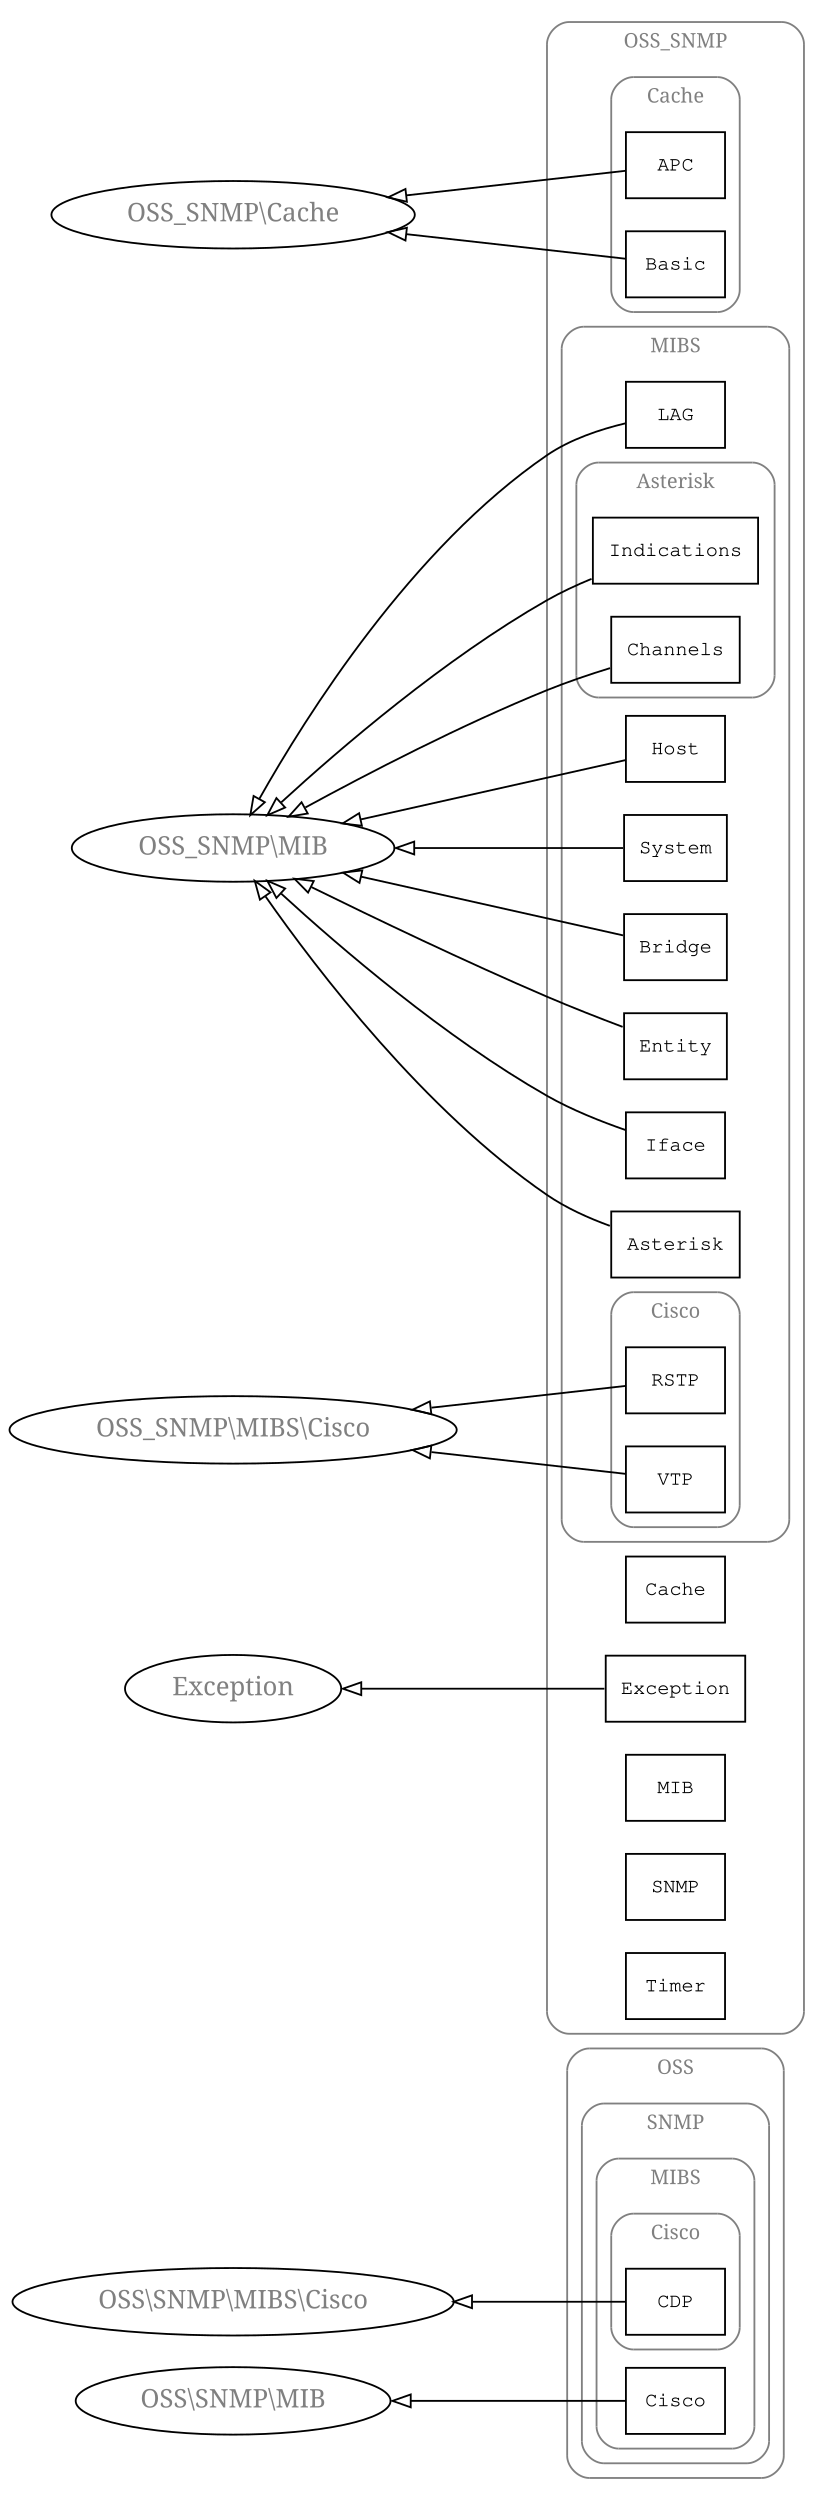
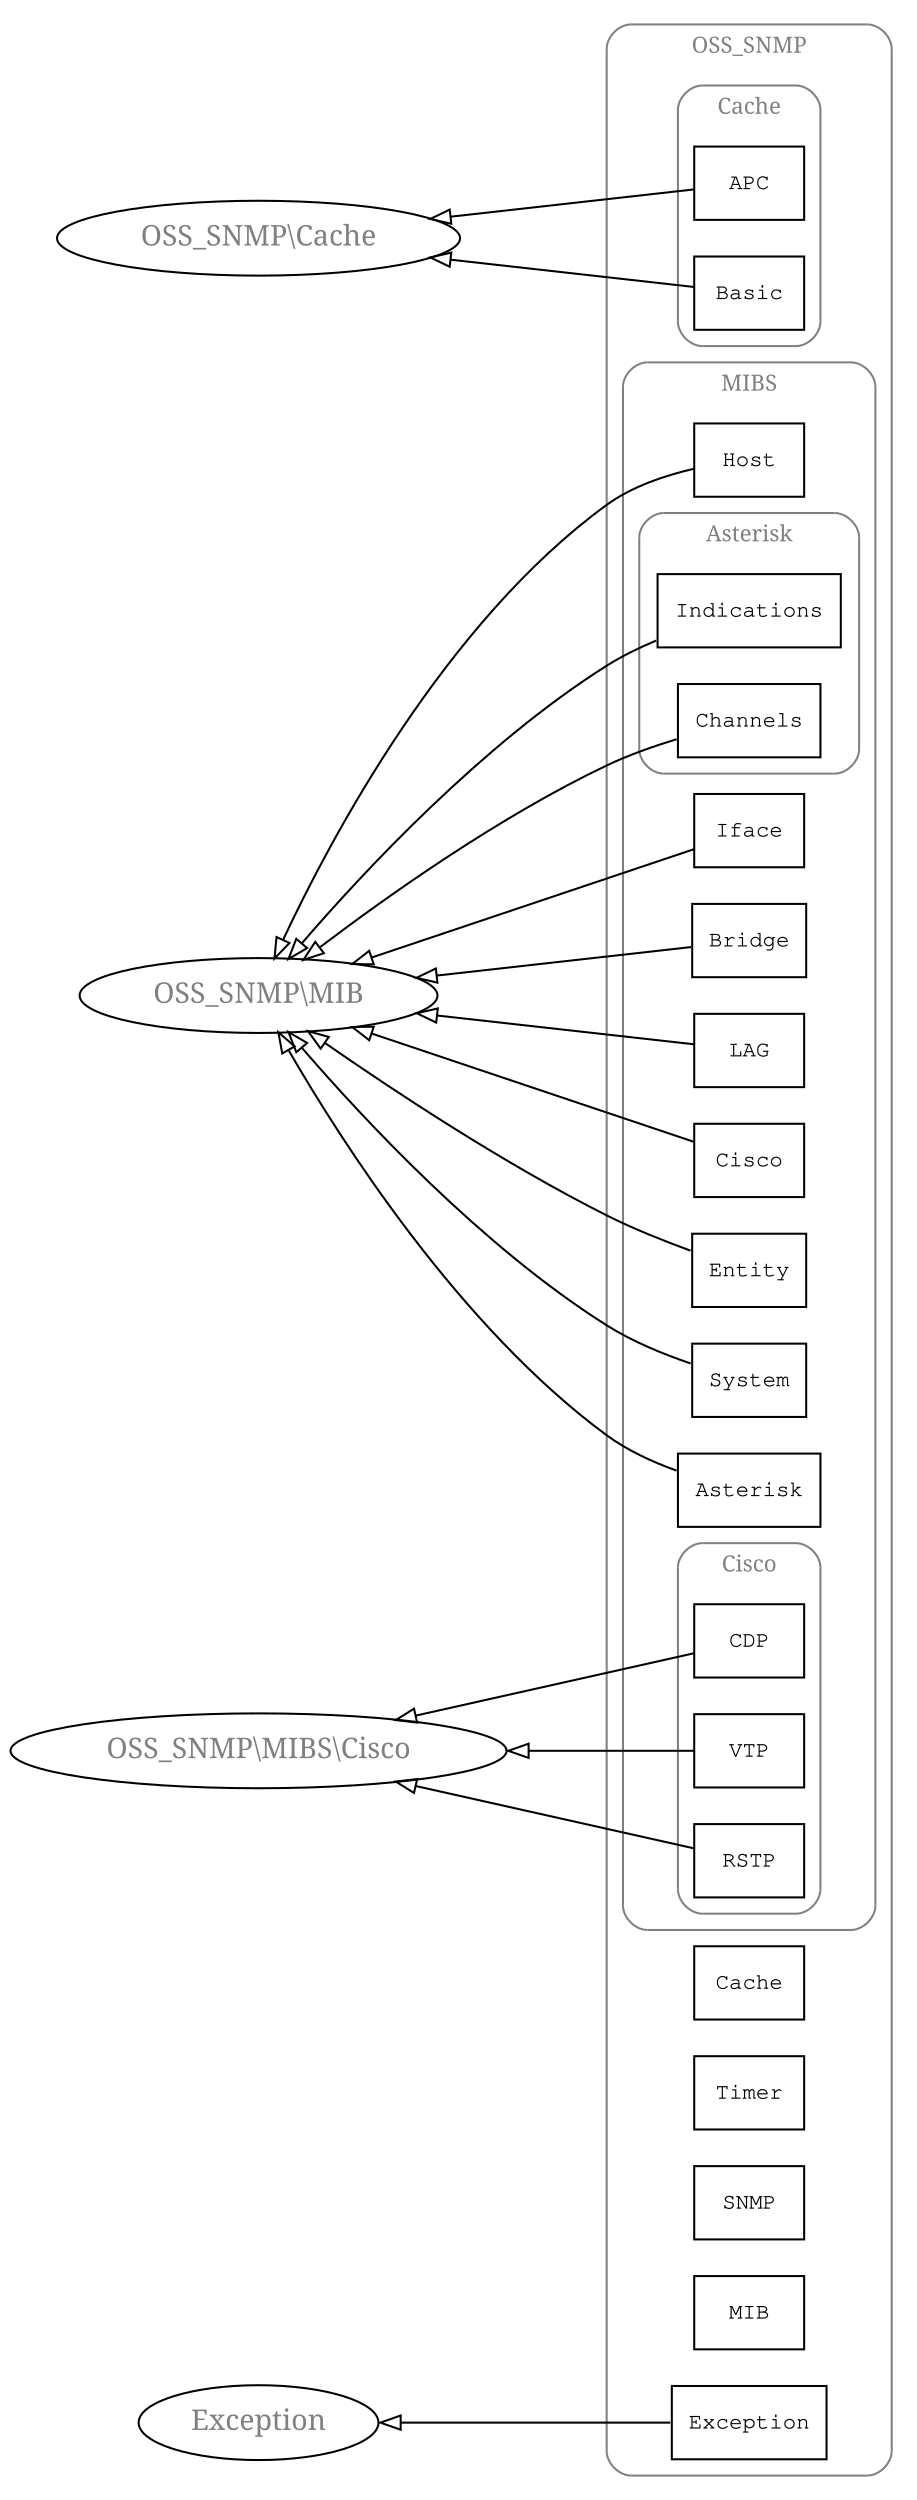
- <svg xmlns="http://www.w3.org/2000/svg" xmlns:xlink="http://www.w3.org/1999/xlink" width="450pt" height="1362pt" viewBox="0.00 0.00 450.00 1362.00">
-   <g id="graph1" class="graph" transform="scale(1 1) rotate(0) translate(4 1358)">
-     <polygon fill="white" stroke="white" points="-4,5 -4,-1358 447,-1358 447,5 -4,5" />
+ <svg xmlns="http://www.w3.org/2000/svg" xmlns:xlink="http://www.w3.org/1999/xlink" width="450pt" height="1228pt" viewBox="0.00 0.00 450.00 1228.00">
+   <g id="graph1" class="graph" transform="scale(1 1) rotate(0) translate(4 1224)">
+     <polygon fill="white" stroke="white" points="-4,5 -4,-1224 447,-1224 447,5 -4,5" />
    <g id="graph2" class="cluster">
-       <polyline fill="none" stroke="gray" points="317,-8 411,-8 " />
-       <path fill="none" stroke="gray" d="M411,-8C417,-8 423,-14 423,-20" />
-       <polyline fill="none" stroke="gray" points="423,-20 423,-230 " />
-       <path fill="none" stroke="gray" d="M423,-230C423,-236 417,-242 411,-242" />
-       <polyline fill="none" stroke="gray" points="411,-242 317,-242 " />
-       <path fill="none" stroke="gray" d="M317,-242C311,-242 305,-236 305,-230" />
-       <polyline fill="none" stroke="gray" points="305,-230 305,-20 " />
-       <path fill="none" stroke="gray" d="M305,-20C305,-14 311,-8 317,-8" />
-       <text text-anchor="middle" x="364" y="-228.1" font-family="Times Roman,serif" font-size="11.00" fill="gray">OSS</text>
+       <polyline fill="none" stroke="gray" points="306,-8 422,-8 " />
+       <path fill="none" stroke="gray" d="M422,-8C428,-8 434,-14 434,-20" />
+       <polyline fill="none" stroke="gray" points="434,-20 434,-1200 " />
+       <path fill="none" stroke="gray" d="M434,-1200C434,-1206 428,-1212 422,-1212" />
+       <polyline fill="none" stroke="gray" points="422,-1212 306,-1212 " />
+       <path fill="none" stroke="gray" d="M306,-1212C300,-1212 294,-1206 294,-1200" />
+       <polyline fill="none" stroke="gray" points="294,-1200 294,-20 " />
+       <path fill="none" stroke="gray" d="M294,-20C294,-14 300,-8 306,-8" />
+       <text text-anchor="middle" x="364" y="-1198.1" font-family="Times Roman,serif" font-size="11.00" fill="gray">OSS_SNMP</text>
    </g>
    <g id="graph3" class="cluster">
-       <polyline fill="none" stroke="gray" points="325,-16 403,-16 " />
-       <path fill="none" stroke="gray" d="M403,-16C409,-16 415,-22 415,-28" />
-       <polyline fill="none" stroke="gray" points="415,-28 415,-200 " />
-       <path fill="none" stroke="gray" d="M415,-200C415,-206 409,-212 403,-212" />
-       <polyline fill="none" stroke="gray" points="403,-212 325,-212 " />
-       <path fill="none" stroke="gray" d="M325,-212C319,-212 313,-206 313,-200" />
-       <polyline fill="none" stroke="gray" points="313,-200 313,-28 " />
-       <path fill="none" stroke="gray" d="M313,-28C313,-22 319,-16 325,-16" />
-       <text text-anchor="middle" x="364" y="-198.1" font-family="Times Roman,serif" font-size="11.00" fill="gray">SNMP</text>
+       <polyline fill="none" stroke="gray" points="341,-1054 387,-1054 " />
+       <path fill="none" stroke="gray" d="M387,-1054C393,-1054 399,-1060 399,-1066" />
+       <polyline fill="none" stroke="gray" points="399,-1066 399,-1170 " />
+       <path fill="none" stroke="gray" d="M399,-1170C399,-1176 393,-1182 387,-1182" />
+       <polyline fill="none" stroke="gray" points="387,-1182 341,-1182 " />
+       <path fill="none" stroke="gray" d="M341,-1182C335,-1182 329,-1176 329,-1170" />
+       <polyline fill="none" stroke="gray" points="329,-1170 329,-1066 " />
+       <path fill="none" stroke="gray" d="M329,-1066C329,-1060 335,-1054 341,-1054" />
+       <text text-anchor="middle" x="364" y="-1168.1" font-family="Times Roman,serif" font-size="11.00" fill="gray">Cache</text>
    </g>
    <g id="graph4" class="cluster">
-       <polyline fill="none" stroke="gray" points="333,-24 395,-24 " />
-       <path fill="none" stroke="gray" d="M395,-24C401,-24 407,-30 407,-36" />
-       <polyline fill="none" stroke="gray" points="407,-36 407,-170 " />
-       <path fill="none" stroke="gray" d="M407,-170C407,-176 401,-182 395,-182" />
-       <polyline fill="none" stroke="gray" points="395,-182 333,-182 " />
-       <path fill="none" stroke="gray" d="M333,-182C327,-182 321,-176 321,-170" />
-       <polyline fill="none" stroke="gray" points="321,-170 321,-36 " />
-       <path fill="none" stroke="gray" d="M321,-36C321,-30 327,-24 333,-24" />
-       <text text-anchor="middle" x="364" y="-168.1" font-family="Times Roman,serif" font-size="11.00" fill="gray">MIBS</text>
+       <polyline fill="none" stroke="gray" points="314,-276 414,-276 " />
+       <path fill="none" stroke="gray" d="M414,-276C420,-276 426,-282 426,-288" />
+       <polyline fill="none" stroke="gray" points="426,-288 426,-1034 " />
+       <path fill="none" stroke="gray" d="M426,-1034C426,-1040 420,-1046 414,-1046" />
+       <polyline fill="none" stroke="gray" points="414,-1046 314,-1046 " />
+       <path fill="none" stroke="gray" d="M314,-1046C308,-1046 302,-1040 302,-1034" />
+       <polyline fill="none" stroke="gray" points="302,-1034 302,-288 " />
+       <path fill="none" stroke="gray" d="M302,-288C302,-282 308,-276 314,-276" />
+       <text text-anchor="middle" x="364" y="-1032.1" font-family="Times Roman,serif" font-size="11.00" fill="gray">MIBS</text>
    </g>
    <g id="graph5" class="cluster">
-       <polyline fill="none" stroke="gray" points="341,-78 387,-78 " />
-       <path fill="none" stroke="gray" d="M387,-78C393,-78 399,-84 399,-90" />
-       <polyline fill="none" stroke="gray" points="399,-90 399,-140 " />
-       <path fill="none" stroke="gray" d="M399,-140C399,-146 393,-152 387,-152" />
-       <polyline fill="none" stroke="gray" points="387,-152 341,-152 " />
-       <path fill="none" stroke="gray" d="M341,-152C335,-152 329,-146 329,-140" />
-       <polyline fill="none" stroke="gray" points="329,-140 329,-90 " />
-       <path fill="none" stroke="gray" d="M329,-90C329,-84 335,-78 341,-78" />
-       <text text-anchor="middle" x="364" y="-138.1" font-family="Times Roman,serif" font-size="11.00" fill="gray">Cisco</text>
-     </g>
-     <g id="graph10" class="cluster">
-       <polyline fill="none" stroke="gray" points="306,-250 422,-250 " />
-       <path fill="none" stroke="gray" d="M422,-250C428,-250 434,-256 434,-262" />
-       <polyline fill="none" stroke="gray" points="434,-262 434,-1334 " />
-       <path fill="none" stroke="gray" d="M434,-1334C434,-1340 428,-1346 422,-1346" />
-       <polyline fill="none" stroke="gray" points="422,-1346 306,-1346 " />
-       <path fill="none" stroke="gray" d="M306,-1346C300,-1346 294,-1340 294,-1334" />
-       <polyline fill="none" stroke="gray" points="294,-1334 294,-262 " />
-       <path fill="none" stroke="gray" d="M294,-262C294,-256 300,-250 306,-250" />
-       <text text-anchor="middle" x="364" y="-1332.1" font-family="Times Roman,serif" font-size="11.00" fill="gray">OSS_SNMP</text>
-     </g>
-     <g id="graph11" class="cluster">
-       <polyline fill="none" stroke="gray" points="341,-1188 387,-1188 " />
-       <path fill="none" stroke="gray" d="M387,-1188C393,-1188 399,-1194 399,-1200" />
-       <polyline fill="none" stroke="gray" points="399,-1200 399,-1304 " />
-       <path fill="none" stroke="gray" d="M399,-1304C399,-1310 393,-1316 387,-1316" />
-       <polyline fill="none" stroke="gray" points="387,-1316 341,-1316 " />
-       <path fill="none" stroke="gray" d="M341,-1316C335,-1316 329,-1310 329,-1304" />
-       <polyline fill="none" stroke="gray" points="329,-1304 329,-1200 " />
-       <path fill="none" stroke="gray" d="M329,-1200C329,-1194 335,-1188 341,-1188" />
-       <text text-anchor="middle" x="364" y="-1302.1" font-family="Times Roman,serif" font-size="11.00" fill="gray">Cache</text>
-     </g>
-     <g id="graph12" class="cluster">
-       <polyline fill="none" stroke="gray" points="314,-518 414,-518 " />
-       <path fill="none" stroke="gray" d="M414,-518C420,-518 426,-524 426,-530" />
-       <polyline fill="none" stroke="gray" points="426,-530 426,-1168 " />
-       <path fill="none" stroke="gray" d="M426,-1168C426,-1174 420,-1180 414,-1180" />
-       <polyline fill="none" stroke="gray" points="414,-1180 314,-1180 " />
-       <path fill="none" stroke="gray" d="M314,-1180C308,-1180 302,-1174 302,-1168" />
-       <polyline fill="none" stroke="gray" points="302,-1168 302,-530 " />
-       <path fill="none" stroke="gray" d="M302,-530C302,-524 308,-518 314,-518" />
-       <text text-anchor="middle" x="364" y="-1166.1" font-family="Times Roman,serif" font-size="11.00" fill="gray">MIBS</text>
-     </g>
-     <g id="graph13" class="cluster">
-       <polyline fill="none" stroke="gray" points="322,-978 406,-978 " />
-       <path fill="none" stroke="gray" d="M406,-978C412,-978 418,-984 418,-990" />
-       <polyline fill="none" stroke="gray" points="418,-990 418,-1094 " />
-       <path fill="none" stroke="gray" d="M418,-1094C418,-1100 412,-1106 406,-1106" />
-       <polyline fill="none" stroke="gray" points="406,-1106 322,-1106 " />
-       <path fill="none" stroke="gray" d="M322,-1106C316,-1106 310,-1100 310,-1094" />
-       <polyline fill="none" stroke="gray" points="310,-1094 310,-990 " />
-       <path fill="none" stroke="gray" d="M310,-990C310,-984 316,-978 322,-978" />
-       <text text-anchor="middle" x="364" y="-1092.1" font-family="Times Roman,serif" font-size="11.00" fill="gray">Asterisk</text>
-     </g>
-     <g id="graph14" class="cluster">
-       <polyline fill="none" stroke="gray" points="341,-526 387,-526 " />
-       <path fill="none" stroke="gray" d="M387,-526C393,-526 399,-532 399,-538" />
-       <polyline fill="none" stroke="gray" points="399,-538 399,-642 " />
-       <path fill="none" stroke="gray" d="M399,-642C399,-648 393,-654 387,-654" />
-       <polyline fill="none" stroke="gray" points="387,-654 341,-654 " />
-       <path fill="none" stroke="gray" d="M341,-654C335,-654 329,-648 329,-642" />
-       <polyline fill="none" stroke="gray" points="329,-642 329,-538 " />
-       <path fill="none" stroke="gray" d="M329,-538C329,-532 335,-526 341,-526" />
-       <text text-anchor="middle" x="364" y="-640.1" font-family="Times Roman,serif" font-size="11.00" fill="gray">Cisco</text>
-     </g>
-     <g id="node5" class="node">
+       <polyline fill="none" stroke="gray" points="322,-844 406,-844 " />
+       <path fill="none" stroke="gray" d="M406,-844C412,-844 418,-850 418,-856" />
+       <polyline fill="none" stroke="gray" points="418,-856 418,-960 " />
+       <path fill="none" stroke="gray" d="M418,-960C418,-966 412,-972 406,-972" />
+       <polyline fill="none" stroke="gray" points="406,-972 322,-972 " />
+       <path fill="none" stroke="gray" d="M322,-972C316,-972 310,-966 310,-960" />
+       <polyline fill="none" stroke="gray" points="310,-960 310,-856 " />
+       <path fill="none" stroke="gray" d="M310,-856C310,-850 316,-844 322,-844" />
+       <text text-anchor="middle" x="364" y="-958.1" font-family="Times Roman,serif" font-size="11.00" fill="gray">Asterisk</text>
+     </g>
+     <g id="graph6" class="cluster">
+       <polyline fill="none" stroke="gray" points="341,-284 387,-284 " />
+       <path fill="none" stroke="gray" d="M387,-284C393,-284 399,-290 399,-296" />
+       <polyline fill="none" stroke="gray" points="399,-296 399,-454 " />
+       <path fill="none" stroke="gray" d="M399,-454C399,-460 393,-466 387,-466" />
+       <polyline fill="none" stroke="gray" points="387,-466 341,-466 " />
+       <path fill="none" stroke="gray" d="M341,-466C335,-466 329,-460 329,-454" />
+       <polyline fill="none" stroke="gray" points="329,-454 329,-296 " />
+       <path fill="none" stroke="gray" d="M329,-296C329,-290 335,-284 341,-284" />
+       <text text-anchor="middle" x="364" y="-452.1" font-family="Times Roman,serif" font-size="11.00" fill="gray">Cisco</text>
+     </g>
+     <g id="node3" class="node">
+       <a xlink:href="Cache.APC.html" xlink:title="APC" target="_parent">
+         <polygon fill="none" stroke="black" points="391,-1152 337,-1152 337,-1116 391,-1116 391,-1152" />
+         <text text-anchor="middle" x="364" y="-1131.1" font-family="Courier,monospace" font-size="11.00">APC</text>
+       </a>
+     </g>
+     <g id="node29" class="node">
+       <ellipse fill="none" stroke="black" cx="123" cy="-1107" rx="98.995" ry="18.385" />
+       <text text-anchor="middle" x="123" y="-1103.4" font-family="Times Roman,serif" font-size="14.00" fill="gray">OSS_SNMP\Cache</text>
+     </g>
+     <g id="edge9" class="edge">
+       <path fill="none" stroke="black" d="M336.823,-1130.96C307.876,-1127.71 260.416,-1122.4 217.554,-1117.59" />
+       <polygon fill="none" stroke="black" points="217.673,-1114.08 207.346,-1116.45 216.894,-1121.04 217.673,-1114.08" />
+     </g>
+     <g id="node4" class="node">
+       <a xlink:href="Cache.Basic.html" xlink:title="Basic" target="_parent">
+         <polygon fill="none" stroke="black" points="391,-1098 337,-1098 337,-1062 391,-1062 391,-1098" />
+         <text text-anchor="middle" x="364" y="-1077.1" font-family="Courier,monospace" font-size="11.00">Basic</text>
+       </a>
+     </g>
+     <g id="edge11" class="edge">
+       <path fill="none" stroke="black" d="M336.823,-1083.04C307.876,-1086.29 260.416,-1091.6 217.554,-1096.41" />
+       <polygon fill="none" stroke="black" points="216.894,-1092.96 207.346,-1097.55 217.673,-1099.92 216.894,-1092.96" />
+     </g>
+     <g id="node7" class="node">
+       <a xlink:href="MIBS.Asterisk.Indications.html" xlink:title="Indications" target="_parent">
+         <polygon fill="none" stroke="black" points="409,-942 319,-942 319,-906 409,-906 409,-942" />
+         <text text-anchor="middle" x="364" y="-921.1" font-family="Courier,monospace" font-size="11.00">Indications</text>
+       </a>
+     </g>
+     <g id="node32" class="node">
+       <ellipse fill="none" stroke="black" cx="123" cy="-735" rx="87.889" ry="18.385" />
+       <text text-anchor="middle" x="123" y="-731.4" font-family="Times Roman,serif" font-size="14.00" fill="gray">OSS_SNMP\MIB</text>
+     </g>
+     <g id="edge21" class="edge">
+       <path fill="none" stroke="black" d="M318.31,-909.355C309.939,-905.851 301.489,-901.729 294,-897 232.859,-858.39 174.598,-795.828 144.408,-760.823" />
+       <polygon fill="none" stroke="black" points="146.854,-758.298 137.701,-752.962 141.529,-762.841 146.854,-758.298" />
+     </g>
+     <g id="node8" class="node">
+       <a xlink:href="MIBS.Asterisk.Channels.html" xlink:title="Channels" target="_parent">
+         <polygon fill="none" stroke="black" points="399,-888 329,-888 329,-852 399,-852 399,-888" />
+         <text text-anchor="middle" x="364" y="-867.1" font-family="Courier,monospace" font-size="11.00">Channels</text>
+       </a>
+     </g>
+     <g id="edge23" class="edge">
+       <path fill="none" stroke="black" d="M328.372,-860.903C317.122,-857.479 304.812,-853.146 294,-848 241.5,-823.012 186.354,-783.887 153.328,-758.851" />
+       <polygon fill="none" stroke="black" points="155.091,-755.793 145.022,-752.497 150.838,-761.353 155.091,-755.793" />
+     </g>
+     <g id="node10" class="node">
      <a xlink:href="MIBS.Cisco.CDP.html" xlink:title="CDP" target="_parent">
-         <polygon fill="none" stroke="black" points="391,-122 337,-122 337,-86 391,-86 391,-122" />
-         <text text-anchor="middle" x="364" y="-101.1" font-family="Courier,monospace" font-size="11.00">CDP</text>
-       </a>
-     </g>
-     <g id="node52" class="node">
-       <ellipse fill="none" stroke="black" cx="123" cy="-104" rx="120.208" ry="18.385" />
-       <text text-anchor="middle" x="123" y="-100.4" font-family="Times Roman,serif" font-size="14.00" fill="gray">OSS\SNMP\MIBS\Cisco</text>
-     </g>
-     <g id="edge41" class="edge">
-       <path fill="none" stroke="black" d="M336.823,-104C315.829,-104 285.097,-104 253.444,-104" />
-       <polygon fill="none" stroke="black" points="253.146,-100.5 243.146,-104 253.146,-107.5 253.146,-100.5" />
-     </g>
-     <g id="node6" class="node">
+         <polygon fill="none" stroke="black" points="391,-436 337,-436 337,-400 391,-400 391,-436" />
+         <text text-anchor="middle" x="364" y="-415.1" font-family="Courier,monospace" font-size="11.00">CDP</text>
+       </a>
+     </g>
+     <g id="node43" class="node">
+       <ellipse fill="none" stroke="black" cx="123" cy="-364" rx="121.83" ry="18.385" />
+       <text text-anchor="middle" x="123" y="-360.4" font-family="Times Roman,serif" font-size="14.00" fill="gray">OSS_SNMP\MIBS\Cisco</text>
+     </g>
+     <g id="edge33" class="edge">
+       <path fill="none" stroke="black" d="M336.823,-411.91C303.896,-404.533 247.017,-391.788 200.197,-381.297" />
+       <polygon fill="none" stroke="black" points="200.895,-377.867 190.372,-379.096 199.364,-384.698 200.895,-377.867" />
+     </g>
+     <g id="node11" class="node">
+       <a xlink:href="MIBS.Cisco.VTP.html" xlink:title="VTP" target="_parent">
+         <polygon fill="none" stroke="black" points="391,-382 337,-382 337,-346 391,-346 391,-382" />
+         <text text-anchor="middle" x="364" y="-361.1" font-family="Courier,monospace" font-size="11.00">VTP</text>
+       </a>
+     </g>
+     <g id="edge35" class="edge">
+       <path fill="none" stroke="black" d="M336.823,-364C316.329,-364 286.555,-364 255.703,-364" />
+       <polygon fill="none" stroke="black" points="255.659,-360.5 245.659,-364 255.659,-367.5 255.659,-360.5" />
+     </g>
+     <g id="node12" class="node">
+       <a xlink:href="MIBS.Cisco.RSTP.html" xlink:title="RSTP" target="_parent">
+         <polygon fill="none" stroke="black" points="391,-328 337,-328 337,-292 391,-292 391,-328" />
+         <text text-anchor="middle" x="364" y="-307.1" font-family="Courier,monospace" font-size="11.00">RSTP</text>
+       </a>
+     </g>
+     <g id="edge37" class="edge">
+       <path fill="none" stroke="black" d="M336.823,-316.09C303.896,-323.467 247.017,-336.212 200.197,-346.703" />
+       <polygon fill="none" stroke="black" points="199.364,-343.302 190.372,-348.904 200.895,-350.133 199.364,-343.302" />
+     </g>
+     <g id="node13" class="node">
+       <a xlink:href="MIBS.Iface.html" xlink:title="Iface" target="_parent">
+         <polygon fill="none" stroke="black" points="391,-834 337,-834 337,-798 391,-798 391,-834" />
+         <text text-anchor="middle" x="364" y="-813.1" font-family="Courier,monospace" font-size="11.00">Iface</text>
+       </a>
+     </g>
+     <g id="edge13" class="edge">
+       <path fill="none" stroke="black" d="M336.823,-806.866C298.623,-794.027 228.183,-770.352 178.616,-753.692" />
+       <polygon fill="none" stroke="black" points="179.59,-750.328 168.996,-750.459 177.36,-756.963 179.59,-750.328" />
+     </g>
+     <g id="node14" class="node">
+       <a xlink:href="MIBS.Bridge.html" xlink:title="Bridge" target="_parent">
+         <polygon fill="none" stroke="black" points="392,-780 336,-780 336,-744 392,-744 392,-780" />
+         <text text-anchor="middle" x="364" y="-759.1" font-family="Courier,monospace" font-size="11.00">Bridge</text>
+       </a>
+     </g>
+     <g id="edge15" class="edge">
+       <path fill="none" stroke="black" d="M335.408,-758.797C304.754,-755.362 254.564,-749.74 210.668,-744.822" />
+       <polygon fill="none" stroke="black" points="210.864,-741.322 200.536,-743.687 210.084,-748.278 210.864,-741.322" />
+     </g>
+     <g id="node15" class="node">
+       <a xlink:href="MIBS.LAG.html" xlink:title="LAG" target="_parent">
+         <polygon fill="none" stroke="black" points="391,-726 337,-726 337,-690 391,-690 391,-726" />
+         <text text-anchor="middle" x="364" y="-705.1" font-family="Courier,monospace" font-size="11.00">LAG</text>
+       </a>
+     </g>
+     <g id="edge17" class="edge">
+       <path fill="none" stroke="black" d="M336.823,-711.045C306.323,-714.462 255.271,-720.181 210.7,-725.175" />
+       <polygon fill="none" stroke="black" points="210.258,-721.702 200.71,-726.294 211.037,-728.659 210.258,-721.702" />
+     </g>
+     <g id="node16" class="node">
      <a xlink:href="MIBS.Cisco.html" xlink:title="Cisco" target="_parent">
-         <polygon fill="none" stroke="black" points="391,-68 337,-68 337,-32 391,-32 391,-68" />
-         <text text-anchor="middle" x="364" y="-47.1" font-family="Courier,monospace" font-size="11.00">Cisco</text>
+         <polygon fill="none" stroke="black" points="391,-672 337,-672 337,-636 391,-636 391,-672" />
+         <text text-anchor="middle" x="364" y="-651.1" font-family="Courier,monospace" font-size="11.00">Cisco</text>
+       </a>
+     </g>
+     <g id="edge19" class="edge">
+       <path fill="none" stroke="black" d="M336.823,-663.134C298.623,-675.973 228.183,-699.648 178.616,-716.308" />
+       <polygon fill="none" stroke="black" points="177.36,-713.037 168.996,-719.541 179.59,-719.672 177.36,-713.037" />
+     </g>
+     <g id="node17" class="node">
+       <a xlink:href="MIBS.Entity.html" xlink:title="Entity" target="_parent">
+         <polygon fill="none" stroke="black" points="392,-618 336,-618 336,-582 392,-582 392,-618" />
+         <text text-anchor="middle" x="364" y="-597.1" font-family="Courier,monospace" font-size="11.00">Entity</text>
+       </a>
+     </g>
+     <g id="edge25" class="edge">
+       <path fill="none" stroke="black" d="M335.186,-609.675C322.331,-614.355 307.151,-620.39 294,-627 243.745,-652.258 189.429,-688.192 155.812,-711.553" />
+       <polygon fill="none" stroke="black" points="153.501,-708.898 147.313,-717.498 157.513,-714.634 153.501,-708.898" />
+     </g>
+     <g id="node18" class="node">
+       <a xlink:href="MIBS.System.html" xlink:title="System" target="_parent">
+         <polygon fill="none" stroke="black" points="392,-564 336,-564 336,-528 392,-528 392,-564" />
+         <text text-anchor="middle" x="364" y="-543.1" font-family="Courier,monospace" font-size="11.00">System</text>
+       </a>
+     </g>
+     <g id="edge27" class="edge">
+       <path fill="none" stroke="black" d="M335.213,-554.271C322.077,-558.741 306.665,-565.002 294,-573 232.859,-611.61 174.598,-674.172 144.408,-709.177" />
+       <polygon fill="none" stroke="black" points="141.529,-707.159 137.701,-717.038 146.854,-711.702 141.529,-707.159" />
+     </g>
+     <g id="node19" class="node">
+       <a xlink:href="MIBS.Asterisk.html" xlink:title="Asterisk" target="_parent">
+         <polygon fill="none" stroke="black" points="399,-510 329,-510 329,-474 399,-474 399,-510" />
+         <text text-anchor="middle" x="364" y="-489.1" font-family="Courier,monospace" font-size="11.00">Asterisk</text>
+       </a>
+     </g>
+     <g id="edge29" class="edge">
+       <path fill="none" stroke="black" d="M328.308,-501.639C316.689,-505.818 304.175,-511.509 294,-519 221.904,-572.081 163.816,-663.02 137.797,-708.075" />
+       <polygon fill="none" stroke="black" points="134.643,-706.54 132.738,-716.962 140.727,-710.003 134.643,-706.54" />
+     </g>
+     <g id="node20" class="node">
+       <a xlink:href="MIBS.Host.html" xlink:title="Host" target="_parent">
+         <polygon fill="none" stroke="black" points="391,-1016 337,-1016 337,-980 391,-980 391,-1016" />
+         <text text-anchor="middle" x="364" y="-995.1" font-family="Courier,monospace" font-size="11.00">Host</text>
+       </a>
+     </g>
+     <g id="edge31" class="edge">
+       <path fill="none" stroke="black" d="M336.87,-993.744C323.053,-990.57 306.566,-985.145 294,-976 214.668,-918.267 158.431,-812.289 135.059,-762.373" />
+       <polygon fill="none" stroke="black" points="138.184,-760.791 130.826,-753.169 131.824,-763.716 138.184,-760.791" />
+     </g>
+     <g id="node23" class="node">
+       <a xlink:href="Cache.html" xlink:title="Cache" target="_parent">
+         <polygon fill="none" stroke="black" points="391,-268 337,-268 337,-232 391,-232 391,-268" />
+         <text text-anchor="middle" x="364" y="-247.1" font-family="Courier,monospace" font-size="11.00">Cache</text>
+       </a>
+     </g>
+     <g id="node24" class="node">
+       <a xlink:href="Timer.html" xlink:title="Timer" target="_parent">
+         <polygon fill="none" stroke="black" points="391,-214 337,-214 337,-178 391,-178 391,-214" />
+         <text text-anchor="middle" x="364" y="-193.1" font-family="Courier,monospace" font-size="11.00">Timer</text>
+       </a>
+     </g>
+     <g id="node25" class="node">
+       <a xlink:href="SNMP.html" xlink:title="SNMP" target="_parent">
+         <polygon fill="none" stroke="black" points="391,-160 337,-160 337,-124 391,-124 391,-160" />
+         <text text-anchor="middle" x="364" y="-139.1" font-family="Courier,monospace" font-size="11.00">SNMP</text>
+       </a>
+     </g>
+     <g id="node26" class="node">
+       <a xlink:href="MIB.html" xlink:title="MIB" target="_parent">
+         <polygon fill="none" stroke="black" points="391,-106 337,-106 337,-70 391,-70 391,-106" />
+         <text text-anchor="middle" x="364" y="-85.1" font-family="Courier,monospace" font-size="11.00">MIB</text>
+       </a>
+     </g>
+     <g id="node27" class="node">
+       <a xlink:href="Exception.html" xlink:title="Exception" target="_parent">
+         <polygon fill="none" stroke="black" points="402,-52 326,-52 326,-16 402,-16 402,-52" />
+         <text text-anchor="middle" x="364" y="-31.1" font-family="Courier,monospace" font-size="11.00">Exception</text>
      </a>
    </g>
    <g id="node47" class="node">
-       <ellipse fill="none" stroke="black" cx="123" cy="-50" rx="85.768" ry="18.385" />
-       <text text-anchor="middle" x="123" y="-46.4" font-family="Times Roman,serif" font-size="14.00" fill="gray">OSS\SNMP\MIB</text>
-     </g>
-     <g id="edge35" class="edge">
-       <path fill="none" stroke="black" d="M336.823,-50C308.389,-50 262.092,-50 219.836,-50" />
-       <polygon fill="none" stroke="black" points="219.762,-46.5 209.762,-50 219.762,-53.5 219.762,-46.5" />
-     </g>
-     <g id="node13" class="node">
-       <a xlink:href="Cache.APC.html" xlink:title="APC" target="_parent">
-         <polygon fill="none" stroke="black" points="391,-1286 337,-1286 337,-1250 391,-1250 391,-1286" />
-         <text text-anchor="middle" x="364" y="-1265.1" font-family="Courier,monospace" font-size="11.00">APC</text>
-       </a>
-     </g>
-     <g id="node54" class="node">
-       <ellipse fill="none" stroke="black" cx="123" cy="-1241" rx="98.995" ry="18.385" />
-       <text text-anchor="middle" x="123" y="-1237.4" font-family="Times Roman,serif" font-size="14.00" fill="gray">OSS_SNMP\Cache</text>
-     </g>
-     <g id="edge43" class="edge">
-       <path fill="none" stroke="black" d="M336.823,-1264.96C307.876,-1261.71 260.416,-1256.4 217.554,-1251.59" />
-       <polygon fill="none" stroke="black" points="217.673,-1248.08 207.346,-1250.45 216.894,-1255.04 217.673,-1248.08" />
-     </g>
-     <g id="node14" class="node">
-       <a xlink:href="Cache.Basic.html" xlink:title="Basic" target="_parent">
-         <polygon fill="none" stroke="black" points="391,-1232 337,-1232 337,-1196 391,-1196 391,-1232" />
-         <text text-anchor="middle" x="364" y="-1211.1" font-family="Courier,monospace" font-size="11.00">Basic</text>
-       </a>
-     </g>
-     <g id="edge45" class="edge">
-       <path fill="none" stroke="black" d="M336.823,-1217.04C307.876,-1220.29 260.416,-1225.6 217.554,-1230.41" />
-       <polygon fill="none" stroke="black" points="216.894,-1226.96 207.346,-1231.55 217.673,-1233.92 216.894,-1226.96" />
-     </g>
-     <g id="node17" class="node">
-       <a xlink:href="MIBS.Asterisk.Indications.html" xlink:title="Indications" target="_parent">
-         <polygon fill="none" stroke="black" points="409,-1076 319,-1076 319,-1040 409,-1040 409,-1076" />
-         <text text-anchor="middle" x="364" y="-1055.1" font-family="Courier,monospace" font-size="11.00">Indications</text>
-       </a>
-     </g>
-     <g id="node37" class="node">
-       <ellipse fill="none" stroke="black" cx="123" cy="-896" rx="87.889" ry="18.385" />
-       <text text-anchor="middle" x="123" y="-892.4" font-family="Times Roman,serif" font-size="14.00" fill="gray">OSS_SNMP\MIB</text>
-     </g>
-     <g id="edge23" class="edge">
-       <path fill="none" stroke="black" d="M318.271,-1042.65C309.989,-1039.23 301.581,-1035.32 294,-1031 238.264,-999.22 181.314,-950.285 149.229,-920.881" />
-       <polygon fill="none" stroke="black" points="151.342,-918.068 141.623,-913.849 146.59,-923.208 151.342,-918.068" />
-     </g>
-     <g id="node18" class="node">
-       <a xlink:href="MIBS.Asterisk.Channels.html" xlink:title="Channels" target="_parent">
-         <polygon fill="none" stroke="black" points="399,-1022 329,-1022 329,-986 399,-986 399,-1022" />
-         <text text-anchor="middle" x="364" y="-1001.1" font-family="Courier,monospace" font-size="11.00">Channels</text>
-       </a>
-     </g>
-     <g id="edge25" class="edge">
-       <path fill="none" stroke="black" d="M328.355,-994.015C317.219,-990.573 304.979,-986.452 294,-982 247.555,-963.166 196.483,-936.674 162.357,-918.085" />
-       <polygon fill="none" stroke="black" points="163.65,-914.802 153.199,-913.064 160.285,-920.94 163.65,-914.802" />
-     </g>
-     <g id="node20" class="node">
-       <a xlink:href="MIBS.Cisco.RSTP.html" xlink:title="RSTP" target="_parent">
-         <polygon fill="none" stroke="black" points="391,-624 337,-624 337,-588 391,-588 391,-624" />
-         <text text-anchor="middle" x="364" y="-603.1" font-family="Courier,monospace" font-size="11.00">RSTP</text>
-       </a>
-     </g>
-     <g id="node49" class="node">
-       <ellipse fill="none" stroke="black" cx="123" cy="-579" rx="121.83" ry="18.385" />
-       <text text-anchor="middle" x="123" y="-575.4" font-family="Times Roman,serif" font-size="14.00" fill="gray">OSS_SNMP\MIBS\Cisco</text>
-     </g>
-     <g id="edge37" class="edge">
-       <path fill="none" stroke="black" d="M336.823,-602.955C310.889,-600.05 270.095,-595.479 231.06,-591.106" />
-       <polygon fill="none" stroke="black" points="230.978,-587.575 220.65,-589.94 230.198,-594.532 230.978,-587.575" />
-     </g>
-     <g id="node21" class="node">
-       <a xlink:href="MIBS.Cisco.VTP.html" xlink:title="VTP" target="_parent">
-         <polygon fill="none" stroke="black" points="391,-570 337,-570 337,-534 391,-534 391,-570" />
-         <text text-anchor="middle" x="364" y="-549.1" font-family="Courier,monospace" font-size="11.00">VTP</text>
-       </a>
+       <ellipse fill="none" stroke="black" cx="123" cy="-34" rx="58.898" ry="18.385" />
+       <text text-anchor="middle" x="123" y="-30.4" font-family="Times Roman,serif" font-size="14.00" fill="gray">Exception</text>
    </g>
    <g id="edge39" class="edge">
-       <path fill="none" stroke="black" d="M336.823,-555.045C310.889,-557.95 270.095,-562.521 231.06,-566.894" />
-       <polygon fill="none" stroke="black" points="230.198,-563.468 220.65,-568.06 230.978,-570.425 230.198,-563.468" />
-     </g>
-     <g id="node22" class="node">
-       <a xlink:href="MIBS.Host.html" xlink:title="Host" target="_parent">
-         <polygon fill="none" stroke="black" points="391,-968 337,-968 337,-932 391,-932 391,-968" />
-         <text text-anchor="middle" x="364" y="-947.1" font-family="Courier,monospace" font-size="11.00">Host</text>
-       </a>
-     </g>
-     <g id="edge17" class="edge">
-       <path fill="none" stroke="black" d="M336.823,-943.91C302.115,-936.134 240.792,-922.393 192.692,-911.616" />
-       <polygon fill="none" stroke="black" points="193.166,-908.135 182.643,-909.364 191.636,-914.966 193.166,-908.135" />
-     </g>
-     <g id="node23" class="node">
-       <a xlink:href="MIBS.System.html" xlink:title="System" target="_parent">
-         <polygon fill="none" stroke="black" points="392,-914 336,-914 336,-878 392,-878 392,-914" />
-         <text text-anchor="middle" x="364" y="-893.1" font-family="Courier,monospace" font-size="11.00">System</text>
-       </a>
-     </g>
-     <g id="edge19" class="edge">
-       <path fill="none" stroke="black" d="M335.408,-896C307.302,-896 262.773,-896 221.73,-896" />
-       <polygon fill="none" stroke="black" points="221.659,-892.5 211.659,-896 221.659,-899.5 221.659,-892.5" />
-     </g>
-     <g id="node24" class="node">
-       <a xlink:href="MIBS.Bridge.html" xlink:title="Bridge" target="_parent">
-         <polygon fill="none" stroke="black" points="392,-860 336,-860 336,-824 392,-824 392,-860" />
-         <text text-anchor="middle" x="364" y="-839.1" font-family="Courier,monospace" font-size="11.00">Bridge</text>
-       </a>
-     </g>
-     <g id="edge21" class="edge">
-       <path fill="none" stroke="black" d="M335.408,-848.407C300.486,-856.231 240.21,-869.737 192.769,-880.367" />
-       <polygon fill="none" stroke="black" points="191.846,-876.987 182.854,-882.589 193.377,-883.818 191.846,-876.987" />
-     </g>
-     <g id="node25" class="node">
-       <a xlink:href="MIBS.Entity.html" xlink:title="Entity" target="_parent">
-         <polygon fill="none" stroke="black" points="392,-806 336,-806 336,-770 392,-770 392,-806" />
-         <text text-anchor="middle" x="364" y="-785.1" font-family="Courier,monospace" font-size="11.00">Entity</text>
-       </a>
-     </g>
-     <g id="edge27" class="edge">
-       <path fill="none" stroke="black" d="M335.198,-798.559C322.481,-803.362 307.407,-809.248 294,-815 249.711,-834 200.025,-857.825 165.673,-874.704" />
-       <polygon fill="none" stroke="black" points="163.83,-871.711 156.407,-879.271 166.924,-877.99 163.83,-871.711" />
-     </g>
-     <g id="node26" class="node">
-       <a xlink:href="MIBS.Iface.html" xlink:title="Iface" target="_parent">
-         <polygon fill="none" stroke="black" points="391,-752 337,-752 337,-716 391,-716 391,-752" />
-         <text text-anchor="middle" x="364" y="-731.1" font-family="Courier,monospace" font-size="11.00">Iface</text>
-       </a>
-     </g>
-     <g id="edge29" class="edge">
-       <path fill="none" stroke="black" d="M336.884,-742.325C323.538,-746.948 307.465,-753.322 294,-761 238.264,-792.78 181.314,-841.715 149.229,-871.119" />
-       <polygon fill="none" stroke="black" points="146.59,-868.792 141.623,-878.151 151.342,-873.932 146.59,-868.792" />
-     </g>
-     <g id="node27" class="node">
-       <a xlink:href="MIBS.Asterisk.html" xlink:title="Asterisk" target="_parent">
-         <polygon fill="none" stroke="black" points="399,-698 329,-698 329,-662 399,-662 399,-698" />
-         <text text-anchor="middle" x="364" y="-677.1" font-family="Courier,monospace" font-size="11.00">Asterisk</text>
-       </a>
-     </g>
-     <g id="edge31" class="edge">
-       <path fill="none" stroke="black" d="M328.228,-690.162C316.729,-694.355 304.308,-699.921 294,-707 227.363,-752.76 168.752,-829.456 140.646,-869.633" />
-       <polygon fill="none" stroke="black" points="137.606,-867.876 134.802,-878.093 143.366,-871.855 137.606,-867.876" />
-     </g>
-     <g id="node28" class="node">
-       <a xlink:href="MIBS.LAG.html" xlink:title="LAG" target="_parent">
-         <polygon fill="none" stroke="black" points="391,-1150 337,-1150 337,-1114 391,-1114 391,-1150" />
-         <text text-anchor="middle" x="364" y="-1129.1" font-family="Courier,monospace" font-size="11.00">LAG</text>
-       </a>
-     </g>
-     <g id="edge33" class="edge">
-       <path fill="none" stroke="black" d="M336.741,-1127.37C323.051,-1124.1 306.717,-1118.71 294,-1110 220.374,-1059.57 162.806,-968.086 137.314,-922.832" />
-       <polygon fill="none" stroke="black" points="140.277,-920.958 132.367,-913.909 134.155,-924.352 140.277,-920.958" />
-     </g>
-     <g id="node31" class="node">
-       <a xlink:href="Cache.html" xlink:title="Cache" target="_parent">
-         <polygon fill="none" stroke="black" points="391,-510 337,-510 337,-474 391,-474 391,-510" />
-         <text text-anchor="middle" x="364" y="-489.1" font-family="Courier,monospace" font-size="11.00">Cache</text>
-       </a>
-     </g>
-     <g id="node32" class="node">
-       <a xlink:href="Exception.html" xlink:title="Exception" target="_parent">
-         <polygon fill="none" stroke="black" points="402,-456 326,-456 326,-420 402,-420 402,-456" />
-         <text text-anchor="middle" x="364" y="-435.1" font-family="Courier,monospace" font-size="11.00">Exception</text>
-       </a>
-     </g>
-     <g id="node57" class="node">
-       <ellipse fill="none" stroke="black" cx="123" cy="-438" rx="58.898" ry="18.385" />
-       <text text-anchor="middle" x="123" y="-434.4" font-family="Times Roman,serif" font-size="14.00" fill="gray">Exception</text>
-     </g>
-     <g id="edge47" class="edge">
-       <path fill="none" stroke="black" d="M325.279,-438C289.68,-438 236.05,-438 192.955,-438" />
-       <polygon fill="none" stroke="black" points="192.808,-434.5 182.808,-438 192.808,-441.5 192.808,-434.5" />
-     </g>
-     <g id="node33" class="node">
-       <a xlink:href="MIB.html" xlink:title="MIB" target="_parent">
-         <polygon fill="none" stroke="black" points="391,-402 337,-402 337,-366 391,-366 391,-402" />
-         <text text-anchor="middle" x="364" y="-381.1" font-family="Courier,monospace" font-size="11.00">MIB</text>
-       </a>
-     </g>
-     <g id="node34" class="node">
-       <a xlink:href="SNMP.html" xlink:title="SNMP" target="_parent">
-         <polygon fill="none" stroke="black" points="391,-348 337,-348 337,-312 391,-312 391,-348" />
-         <text text-anchor="middle" x="364" y="-327.1" font-family="Courier,monospace" font-size="11.00">SNMP</text>
-       </a>
-     </g>
-     <g id="node35" class="node">
-       <a xlink:href="Timer.html" xlink:title="Timer" target="_parent">
-         <polygon fill="none" stroke="black" points="391,-294 337,-294 337,-258 391,-258 391,-294" />
-         <text text-anchor="middle" x="364" y="-273.1" font-family="Courier,monospace" font-size="11.00">Timer</text>
-       </a>
+       <path fill="none" stroke="black" d="M325.279,-34C289.68,-34 236.05,-34 192.955,-34" />
+       <polygon fill="none" stroke="black" points="192.808,-30.5 182.808,-34 192.808,-37.5 192.808,-30.5" />
    </g>
  </g>
</svg>
